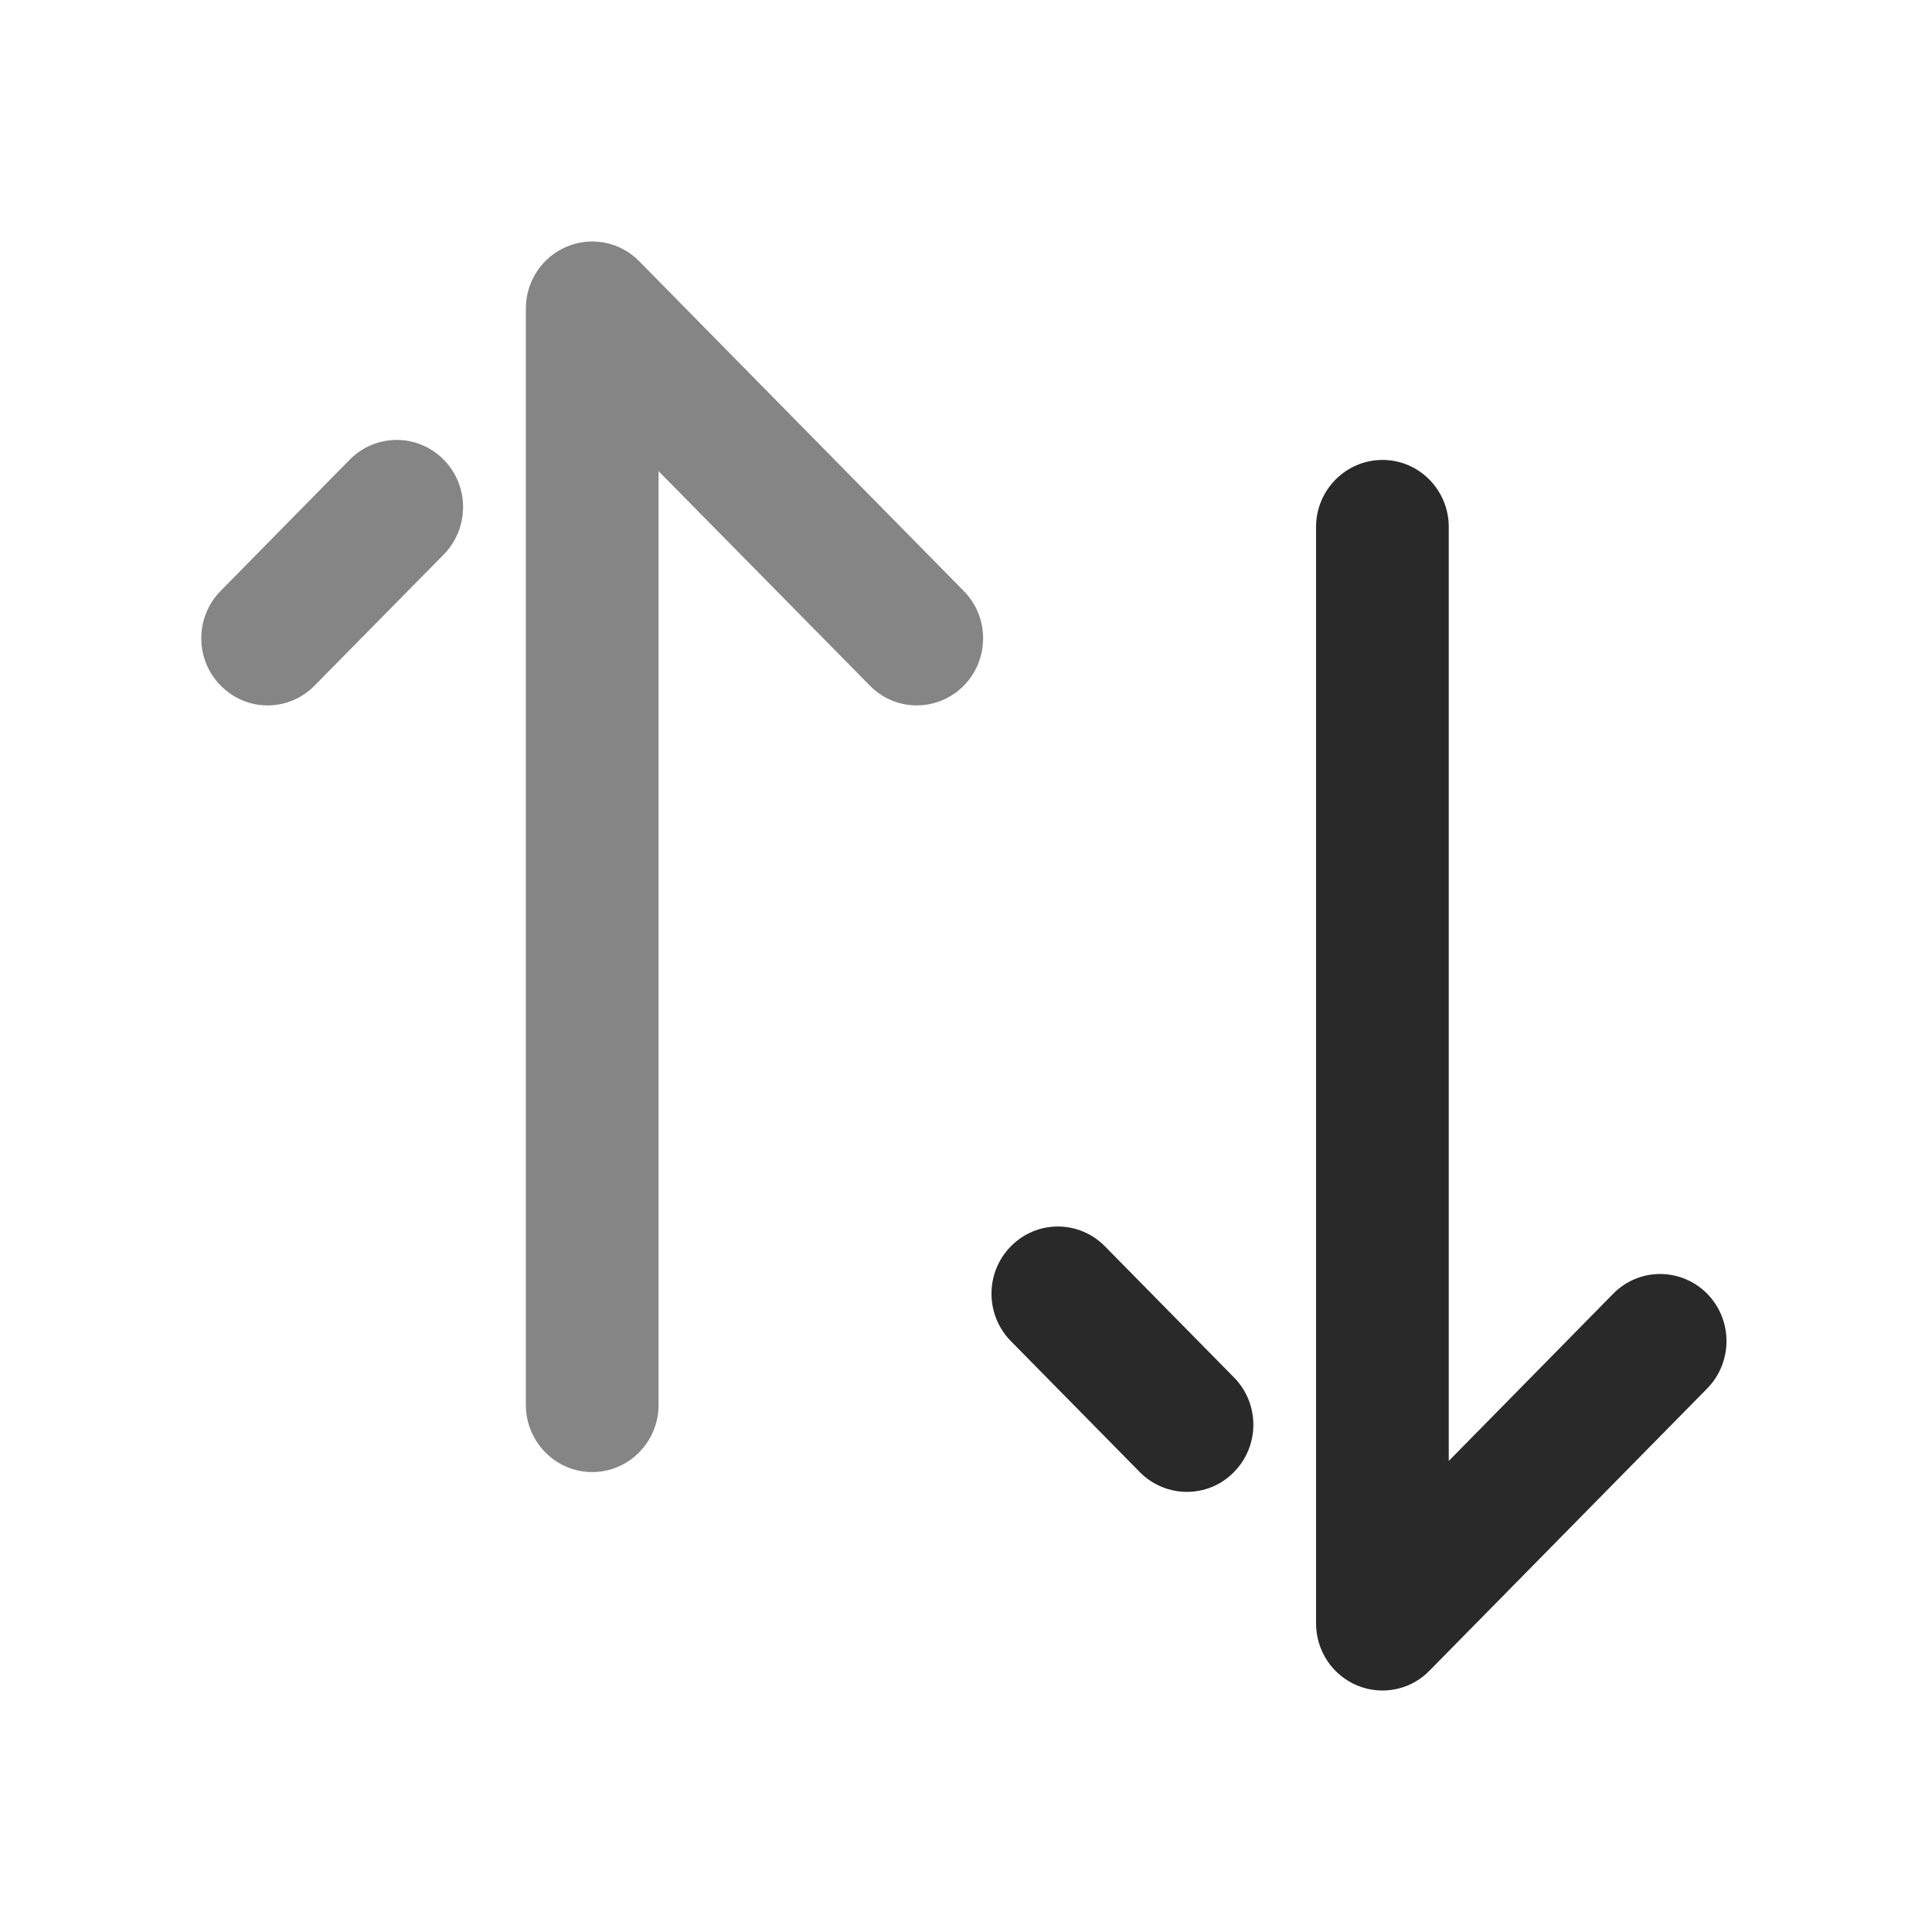
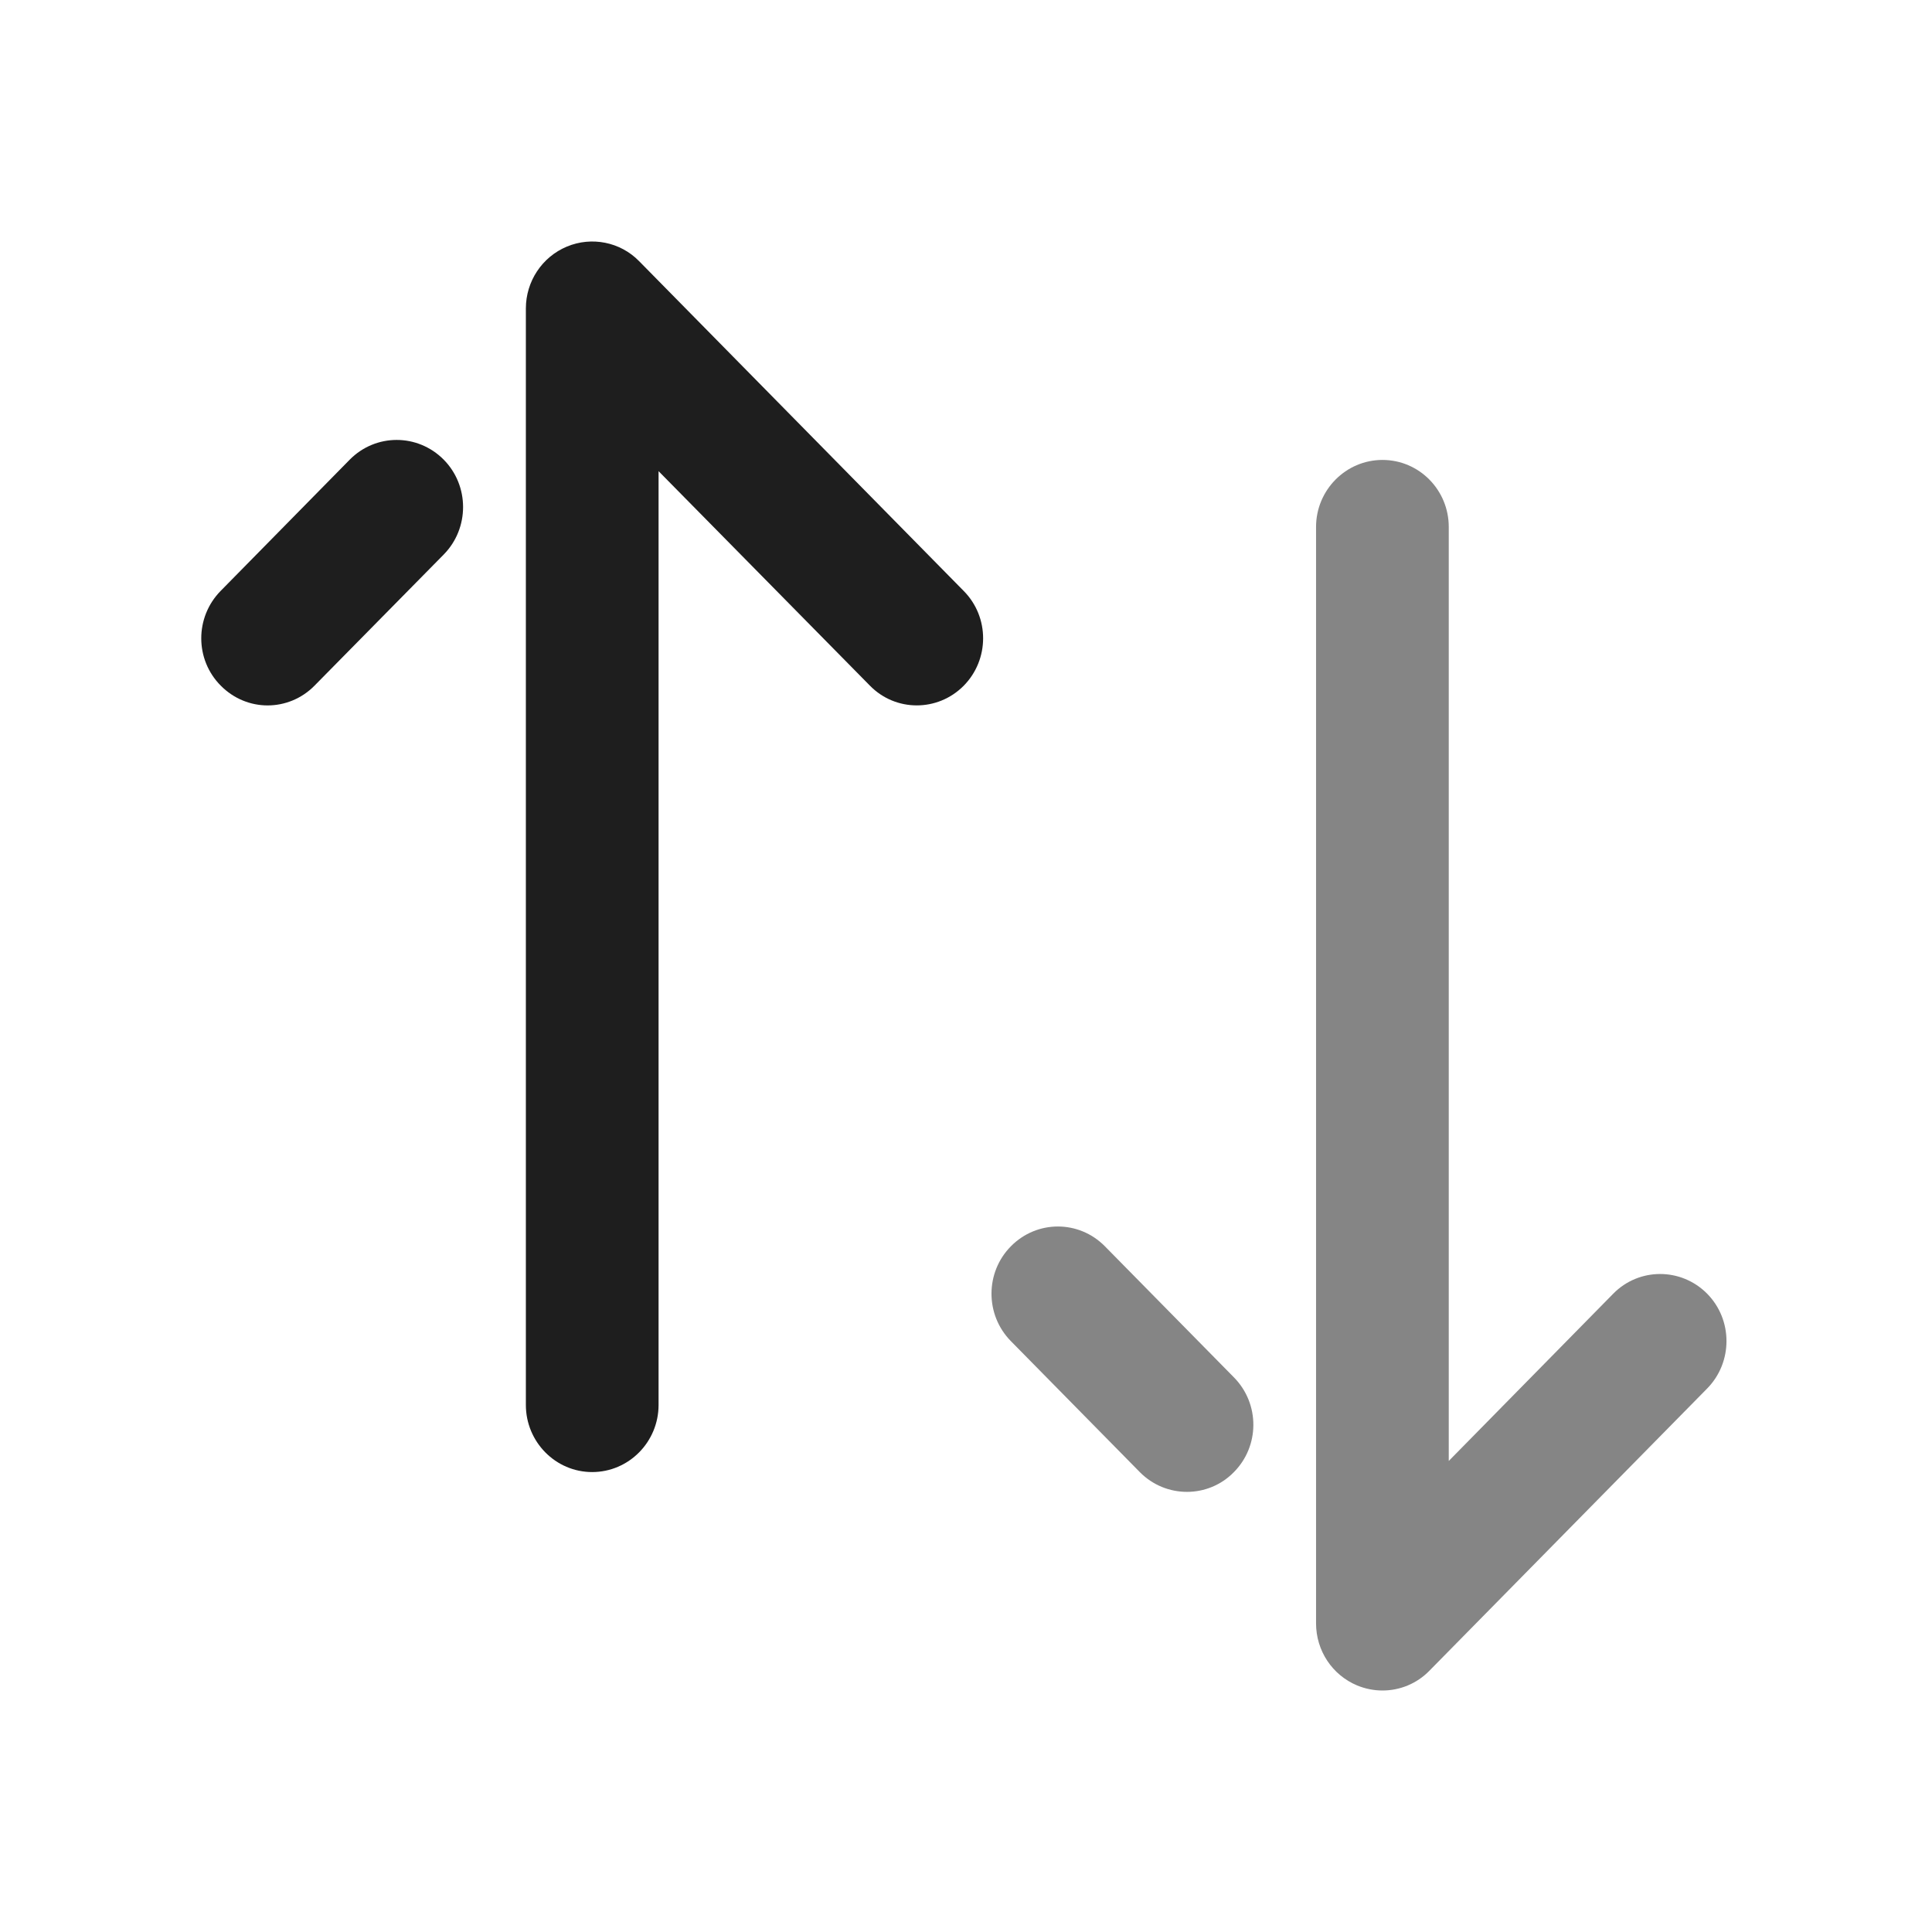
<svg xmlns="http://www.w3.org/2000/svg" width="16" height="16" viewBox="0 0 16 16" fill="none">
-   <path d="M11.239 13.958C11.307 13.986 11.378 14 11.449 14C11.592 14 11.733 13.944 11.838 13.836L14.138 11.499C14.352 11.281 14.351 10.929 14.137 10.713C13.921 10.496 13.573 10.497 13.36 10.714L11.998 12.099V4.364C11.998 4.058 11.753 3.809 11.449 3.809C11.146 3.809 10.899 4.058 10.899 4.364V13.444C10.899 13.67 11.033 13.872 11.239 13.958Z" fill="#292929" />
-   <path d="M9.44 12.192C9.548 12.301 9.689 12.355 9.83 12.355C9.97 12.355 10.111 12.301 10.217 12.193C10.433 11.977 10.434 11.626 10.22 11.408L9.15 10.321C8.935 10.103 8.588 10.103 8.373 10.32C8.158 10.536 8.157 10.888 8.371 11.106L9.44 12.192Z" fill="#292929" />
-   <path d="M2.216 5.842C2.076 5.842 1.936 5.787 1.829 5.679C1.613 5.463 1.613 5.112 1.827 4.894L2.896 3.807C3.111 3.589 3.458 3.589 3.674 3.806C3.888 4.022 3.889 4.374 3.675 4.592L2.605 5.678C2.498 5.787 2.357 5.842 2.216 5.842Z" fill="#858585" />
-   <path d="M4.904 12.191C4.601 12.191 4.355 11.941 4.355 11.635V2.555C4.355 2.33 4.489 2.128 4.695 2.042C4.899 1.957 5.137 2.003 5.293 2.163L7.981 4.894C8.196 5.111 8.195 5.463 7.98 5.68C7.765 5.896 7.417 5.896 7.204 5.678L5.454 3.902V11.635C5.454 11.941 5.208 12.191 4.904 12.191Z" fill="#858585" />
+   <path d="M11.239 13.958C11.307 13.986 11.378 14 11.449 14C11.592 14 11.733 13.944 11.838 13.836L14.138 11.499C14.352 11.281 14.351 10.929 14.137 10.713C13.921 10.496 13.573 10.497 13.36 10.714L11.998 12.099V4.364C11.998 4.058 11.753 3.809 11.449 3.809C11.146 3.809 10.899 4.058 10.899 4.364V13.444C10.899 13.67 11.033 13.872 11.239 13.958Z" fill="#858585" />
+   <path d="M9.44 12.192C9.548 12.301 9.689 12.355 9.83 12.355C9.97 12.355 10.111 12.301 10.217 12.193C10.433 11.977 10.434 11.626 10.22 11.408L9.15 10.321C8.935 10.103 8.588 10.103 8.373 10.32C8.158 10.536 8.157 10.888 8.371 11.106L9.44 12.192Z" fill="#858585" />
+   <path d="M2.216 5.842C2.076 5.842 1.936 5.787 1.829 5.679C1.613 5.463 1.613 5.112 1.827 4.894L2.896 3.807C3.111 3.589 3.458 3.589 3.674 3.806C3.888 4.022 3.889 4.374 3.675 4.592L2.605 5.678C2.498 5.787 2.357 5.842 2.216 5.842Z" fill="#1E1E1E" />
+   <path d="M4.904 12.191C4.601 12.191 4.355 11.941 4.355 11.635V2.555C4.355 2.33 4.489 2.128 4.695 2.042C4.899 1.957 5.137 2.003 5.293 2.163L7.981 4.894C8.196 5.111 8.195 5.463 7.98 5.68C7.765 5.896 7.417 5.896 7.204 5.678L5.454 3.902V11.635C5.454 11.941 5.208 12.191 4.904 12.191Z" fill="#1E1E1E" />
</svg>
